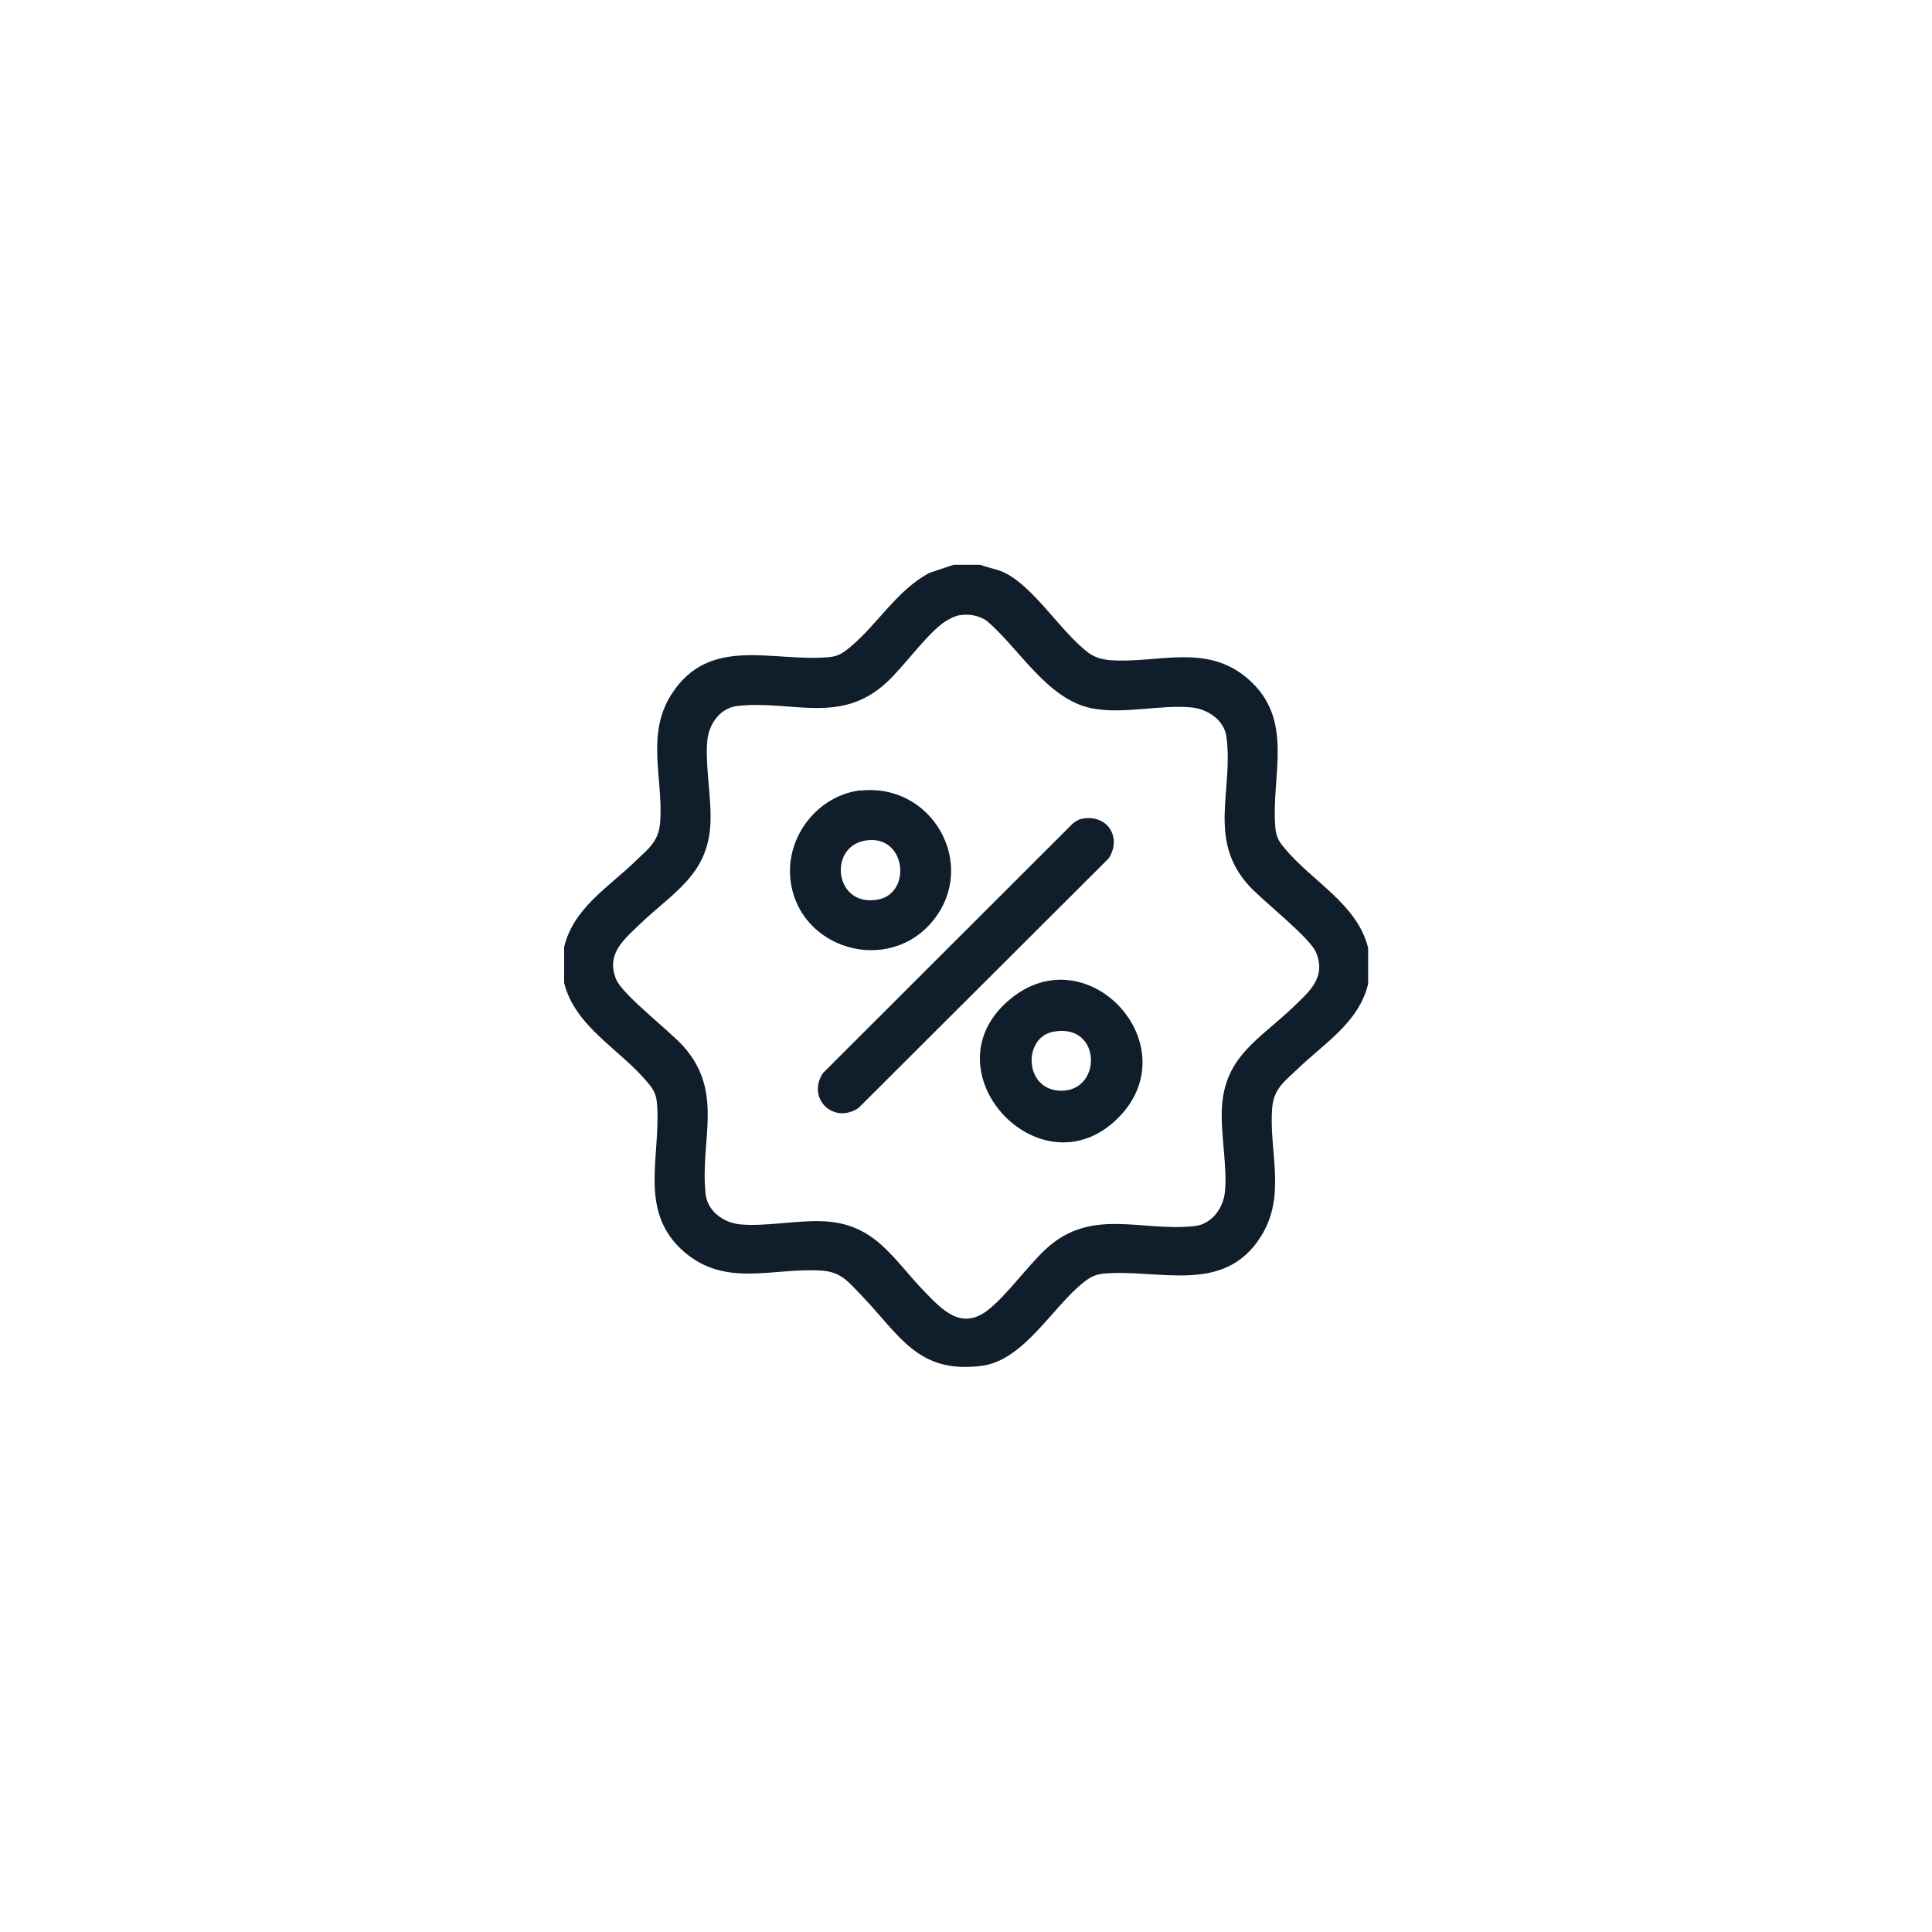
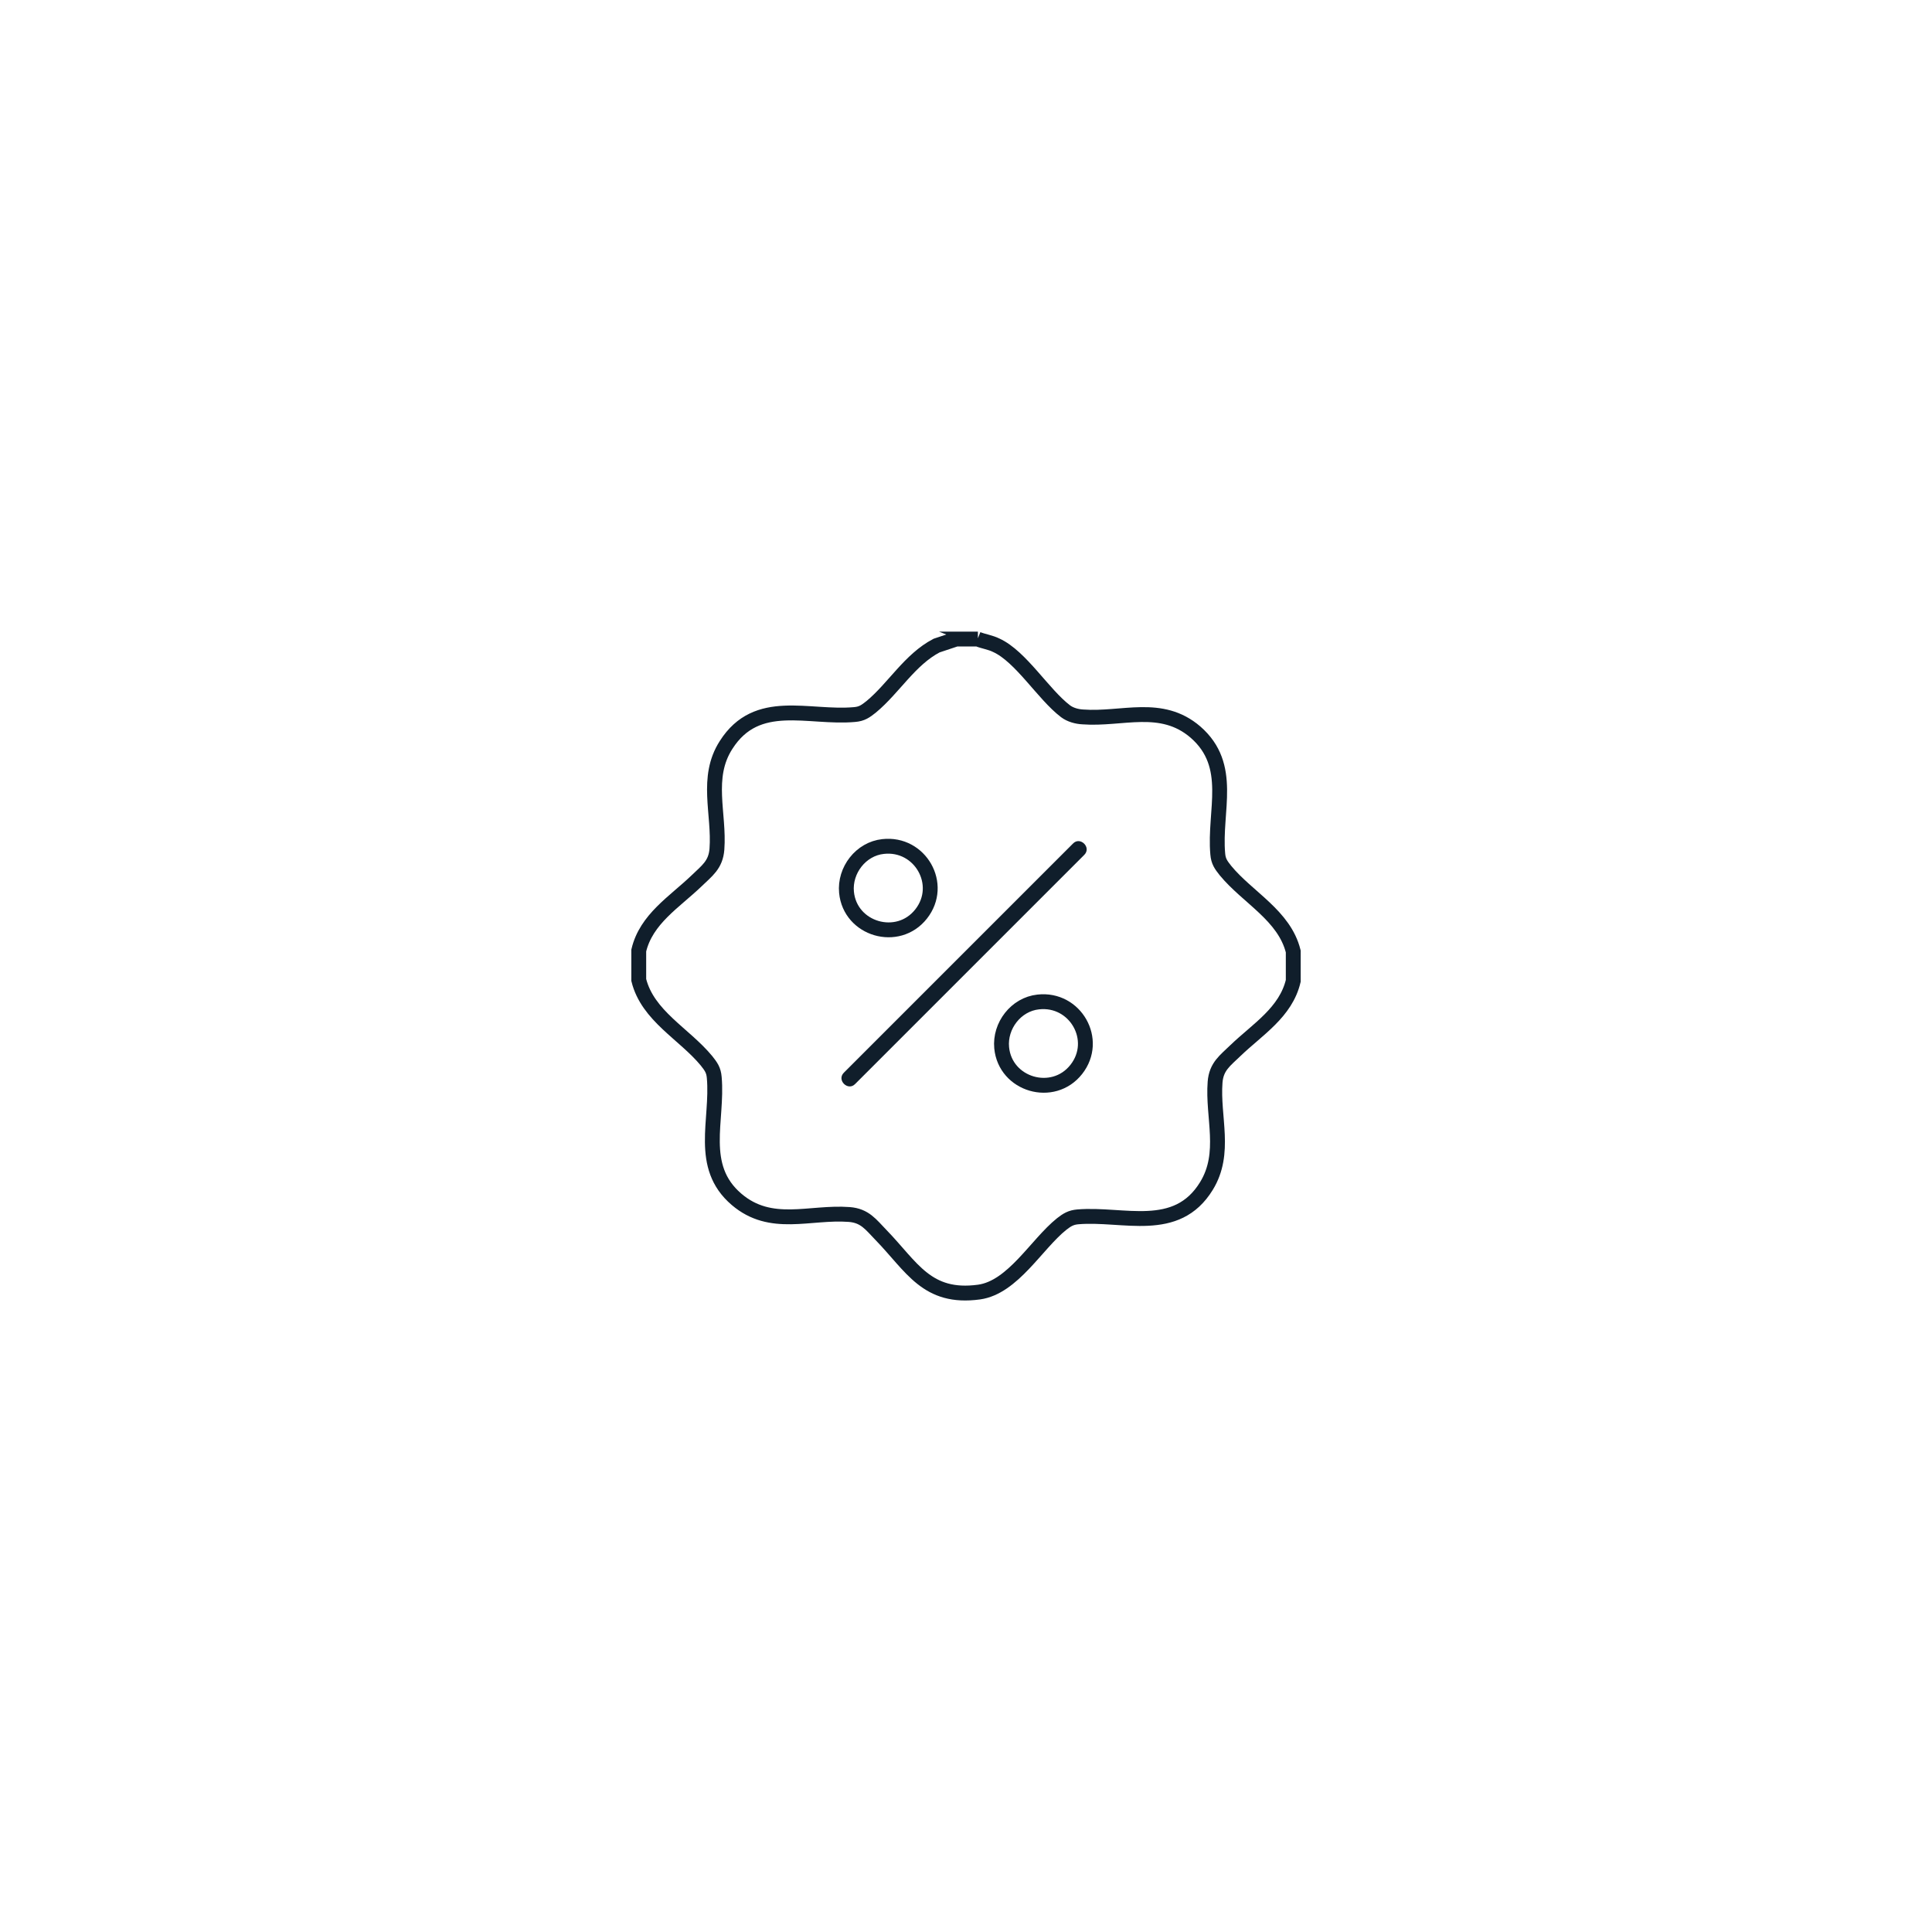
<svg xmlns="http://www.w3.org/2000/svg" id="Layer_1" viewBox="0 0 65 65">
  <defs>
-     <style>.cls-1{fill:#101e2b;}</style>
+     <style>.cls-1{fill:none;stroke:#101e2b;stroke-miterlimit:10;stroke-width:.5px;}.cls-2{fill:#101e2b;}</style>
  </defs>
-   <path class="cls-1" d="M32.98,19c.25.1.53.14.78.25,1.02.47,1.94,2.03,2.87,2.72.2.15.47.22.71.24,1.62.12,3.24-.59,4.65.63,1.59,1.39.76,3.25.92,5.03.03.3.13.46.32.68.92,1.11,2.43,1.86,2.8,3.34v1.21c-.31,1.3-1.48,2-2.38,2.87-.44.42-.8.66-.85,1.32-.11,1.45.48,2.92-.36,4.28-1.24,2.02-3.44,1.11-5.32,1.28-.28.03-.44.12-.66.29-1.05.83-2.01,2.62-3.42,2.81-2.16.29-2.78-1.04-4.05-2.36-.42-.43-.67-.79-1.32-.84-1.63-.12-3.23.59-4.65-.63-1.59-1.37-.76-3.26-.92-5.03-.03-.3-.13-.46-.32-.68-.92-1.11-2.43-1.86-2.8-3.34v-1.21c.31-1.3,1.48-2,2.38-2.87.43-.42.8-.66.85-1.32.11-1.46-.49-2.95.38-4.31,1.28-2,3.4-1.08,5.3-1.25.3-.03.46-.13.69-.32.94-.77,1.6-1.95,2.7-2.52l.81-.27h.9ZM32.27,20.7c-.17.03-.43.17-.57.28-.6.46-1.28,1.43-1.87,1.98-1.56,1.44-3.18.59-5.01.79-.58.06-.96.59-1.02,1.14-.09.82.15,1.98.1,2.84-.09,1.72-1.28,2.31-2.38,3.37-.54.52-1.14,1-.79,1.85.21.51,1.78,1.72,2.25,2.24,1.4,1.55.56,3.18.76,4.98.06.57.59.96,1.14,1.02.83.09,1.98-.15,2.85-.1,1.73.09,2.31,1.27,3.38,2.37.59.61,1.23,1.3,2.11.63.64-.49,1.35-1.5,1.98-2.08,1.53-1.4,3.2-.56,4.99-.76.57-.06.96-.59,1.02-1.14.09-.83-.15-1.98-.1-2.84.09-1.73,1.27-2.31,2.38-3.37.54-.52,1.14-1,.79-1.85-.21-.51-1.77-1.72-2.25-2.24-1.43-1.56-.52-3.23-.77-5.03-.08-.57-.65-.93-1.18-.98-1.04-.1-2.29.24-3.35.03-1.5-.3-2.43-2.01-3.54-2.95-.27-.18-.59-.23-.91-.18Z" />
-   <path class="cls-1" d="M36.39,27.55c.86-.18,1.37.62.91,1.33l-8.42,8.4c-.85.56-1.75-.34-1.19-1.18l8.39-8.38c.08-.07.2-.15.3-.17Z" />
-   <path class="cls-1" d="M37.6,37.63c-2.61,2.57-6.49-1.63-3.62-4.01,2.63-2.19,6.07,1.59,3.62,4.01ZM35.44,34.71c-1,.18-1,1.87.15,1.98,1.5.14,1.52-2.29-.15-1.98Z" />
-   <path class="cls-1" d="M28.95,26.6c2.4-.27,3.96,2.46,2.46,4.35s-4.59.99-4.82-1.4c-.14-1.42.93-2.79,2.36-2.96ZM29.11,28.28c-1.27.21-1.03,2.28.45,1.98,1.13-.23.92-2.21-.45-1.98Z" />
+   <path class="cls-1" d="M32.89,21.5c.2.08.43.11.63.21.83.38,1.58,1.65,2.33,2.22.16.12.38.18.58.19,1.32.1,2.64-.48,3.79.51,1.3,1.13.62,2.65.75,4.1.02.25.11.37.26.56.75.91,1.98,1.51,2.28,2.72v.99c-.25,1.06-1.2,1.63-1.94,2.34-.35.34-.65.54-.69,1.07-.09,1.18.39,2.38-.29,3.49-1.01,1.65-2.8.91-4.33,1.04-.23.02-.36.1-.54.24-.85.68-1.64,2.13-2.78,2.29-1.76.24-2.26-.85-3.3-1.92-.34-.35-.54-.65-1.07-.69-1.33-.1-2.63.48-3.79-.51-1.3-1.11-.62-2.66-.75-4.1-.02-.25-.11-.37-.26-.56-.75-.91-1.98-1.51-2.28-2.72v-.99c.25-1.06,1.2-1.63,1.94-2.34.35-.34.65-.54.69-1.07.09-1.19-.4-2.41.31-3.51,1.04-1.63,2.77-.88,4.32-1.02.25-.02.37-.11.56-.26.76-.63,1.3-1.59,2.2-2.06l.66-.22h.73Z" />
+   <path class="cls-1" d="M29.71,28.48c1.25-.14,2.06,1.28,1.28,2.27s-2.39.52-2.51-.73c-.07-.74.48-1.46,1.23-1.54Z" />
+   <path class="cls-2" d="M28.77,36.47c2.25-2.25,4.5-4.5,6.75-6.75l.96-.96c.25-.25-.14-.63-.38-.38-2.25,2.25-4.5,4.5-6.75,6.75l-.96.96c-.25.25.14.63.38.38h0Z" />
+   <path class="cls-1" d="M34.93,33.71c1.25-.14,2.06,1.28,1.28,2.27s-2.39.52-2.51-.73c-.07-.74.48-1.46,1.23-1.54Z" />
</svg>
